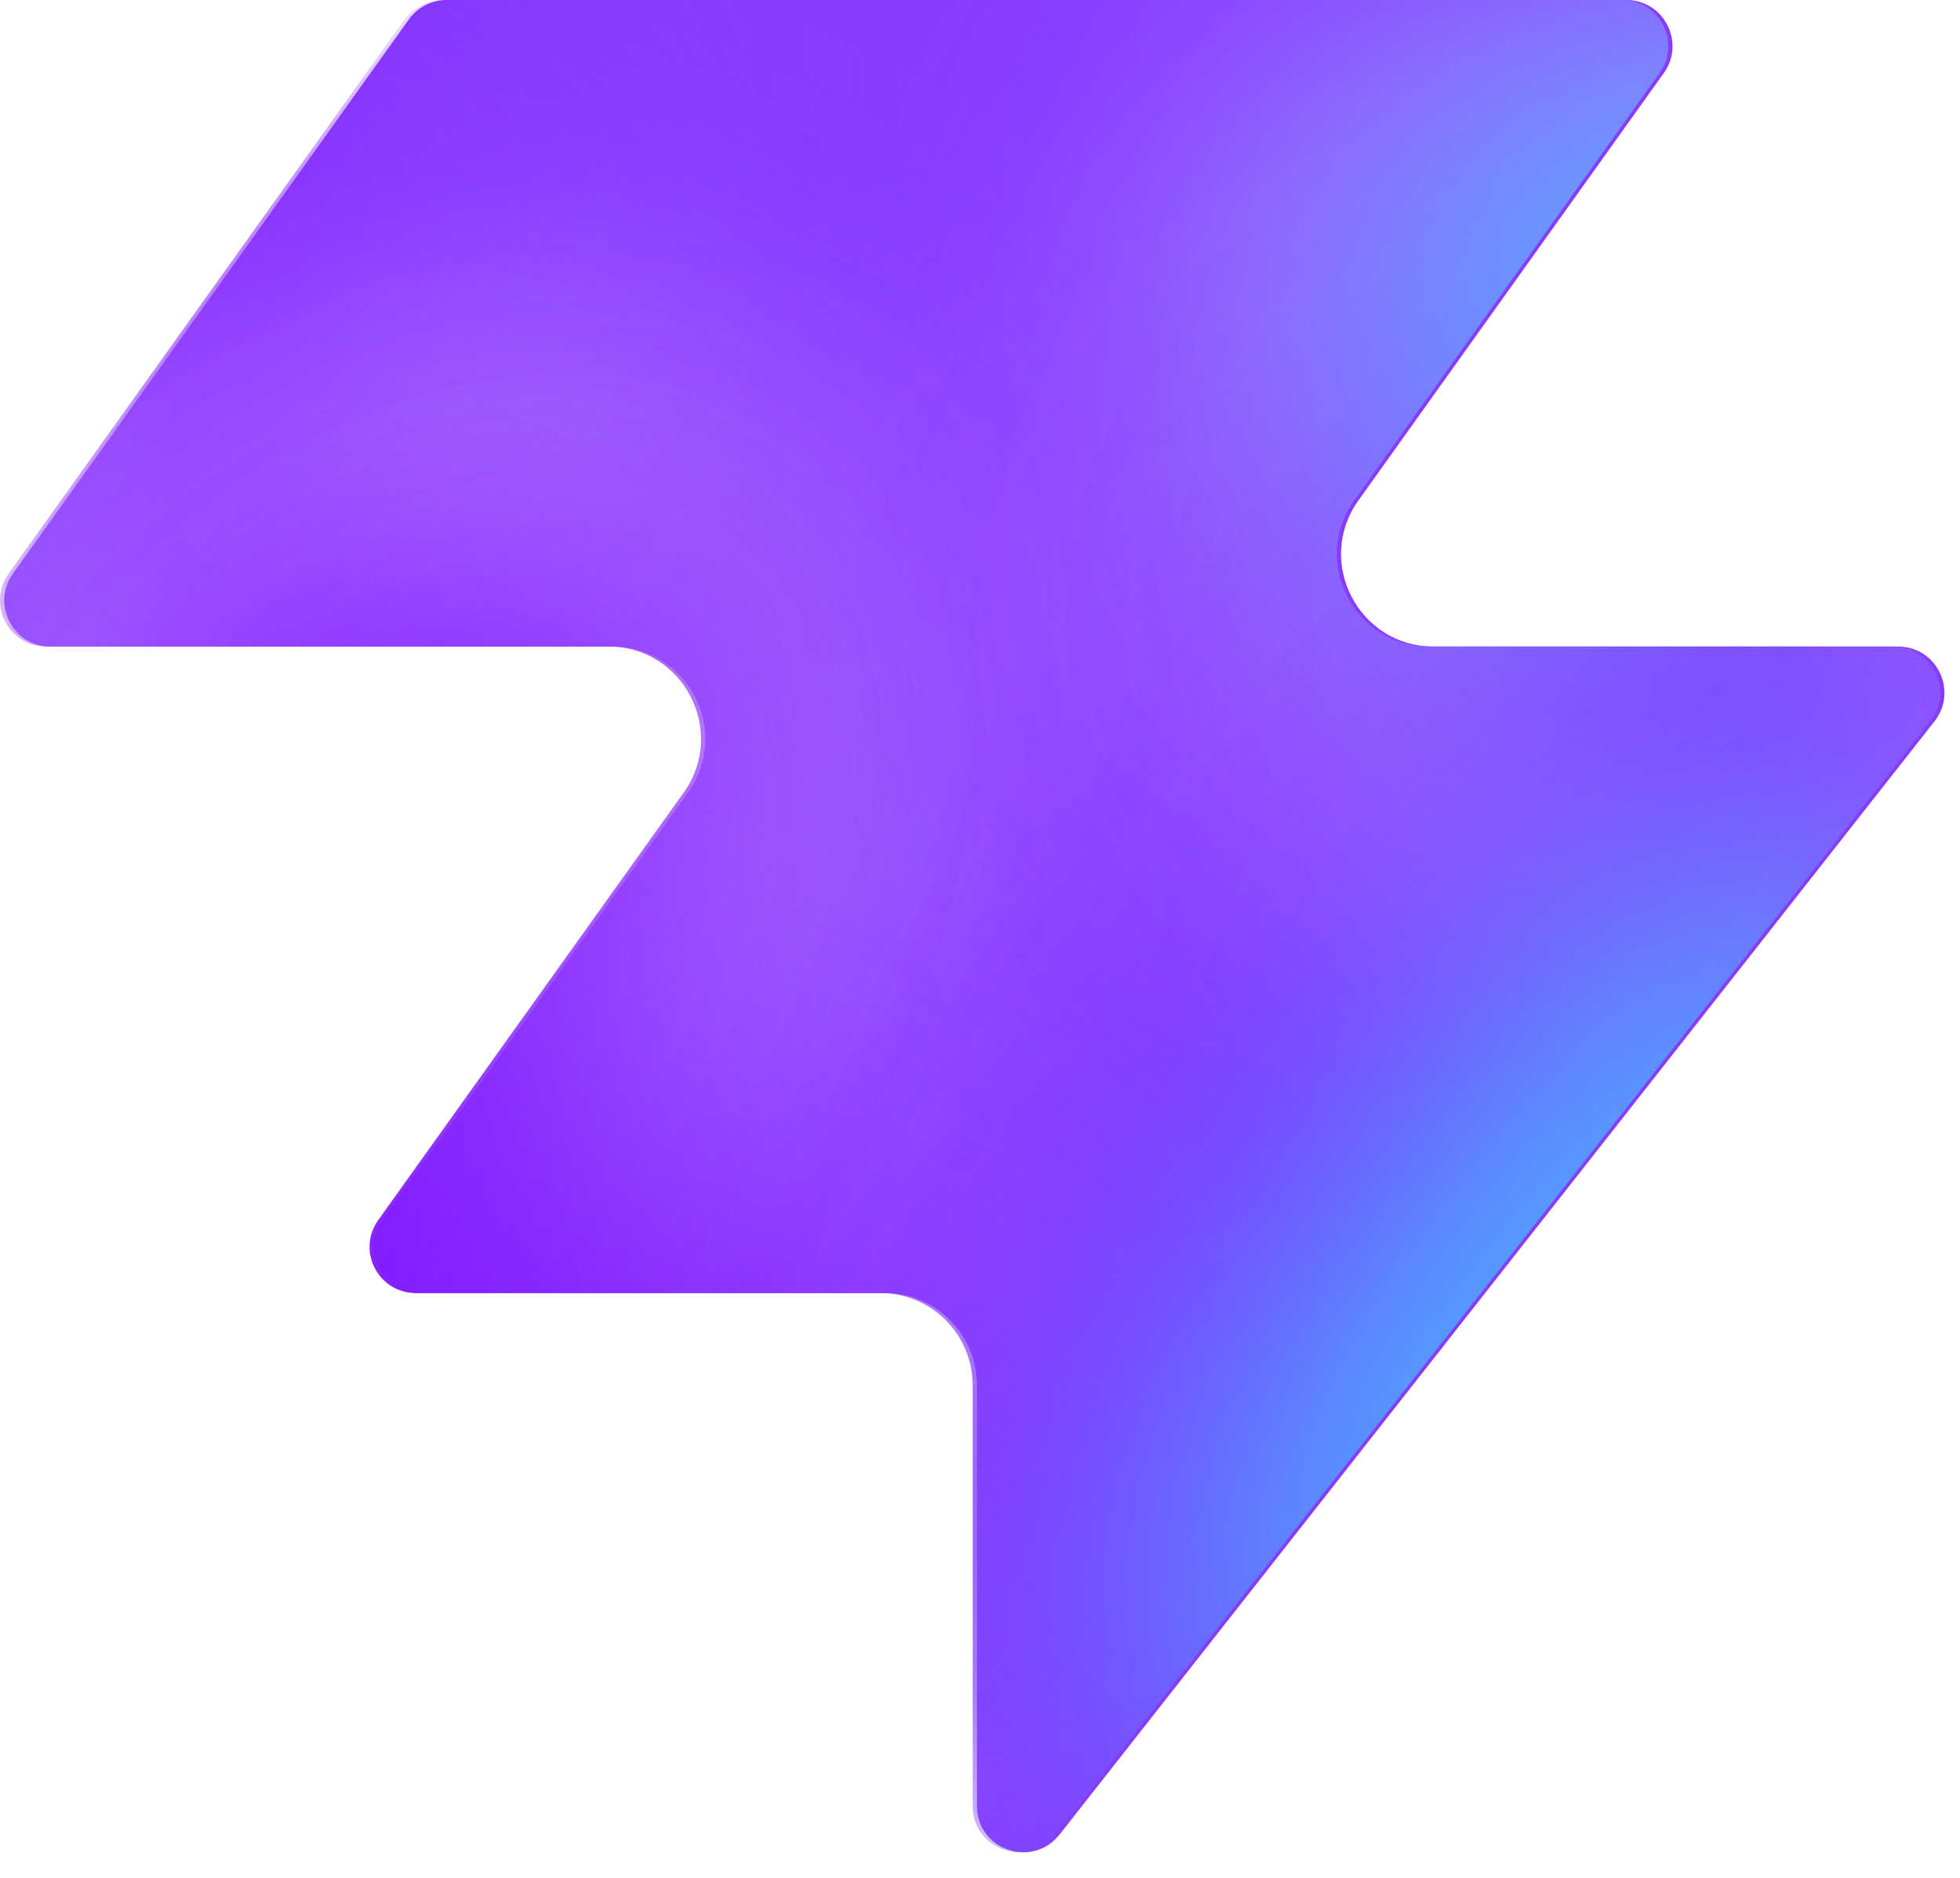
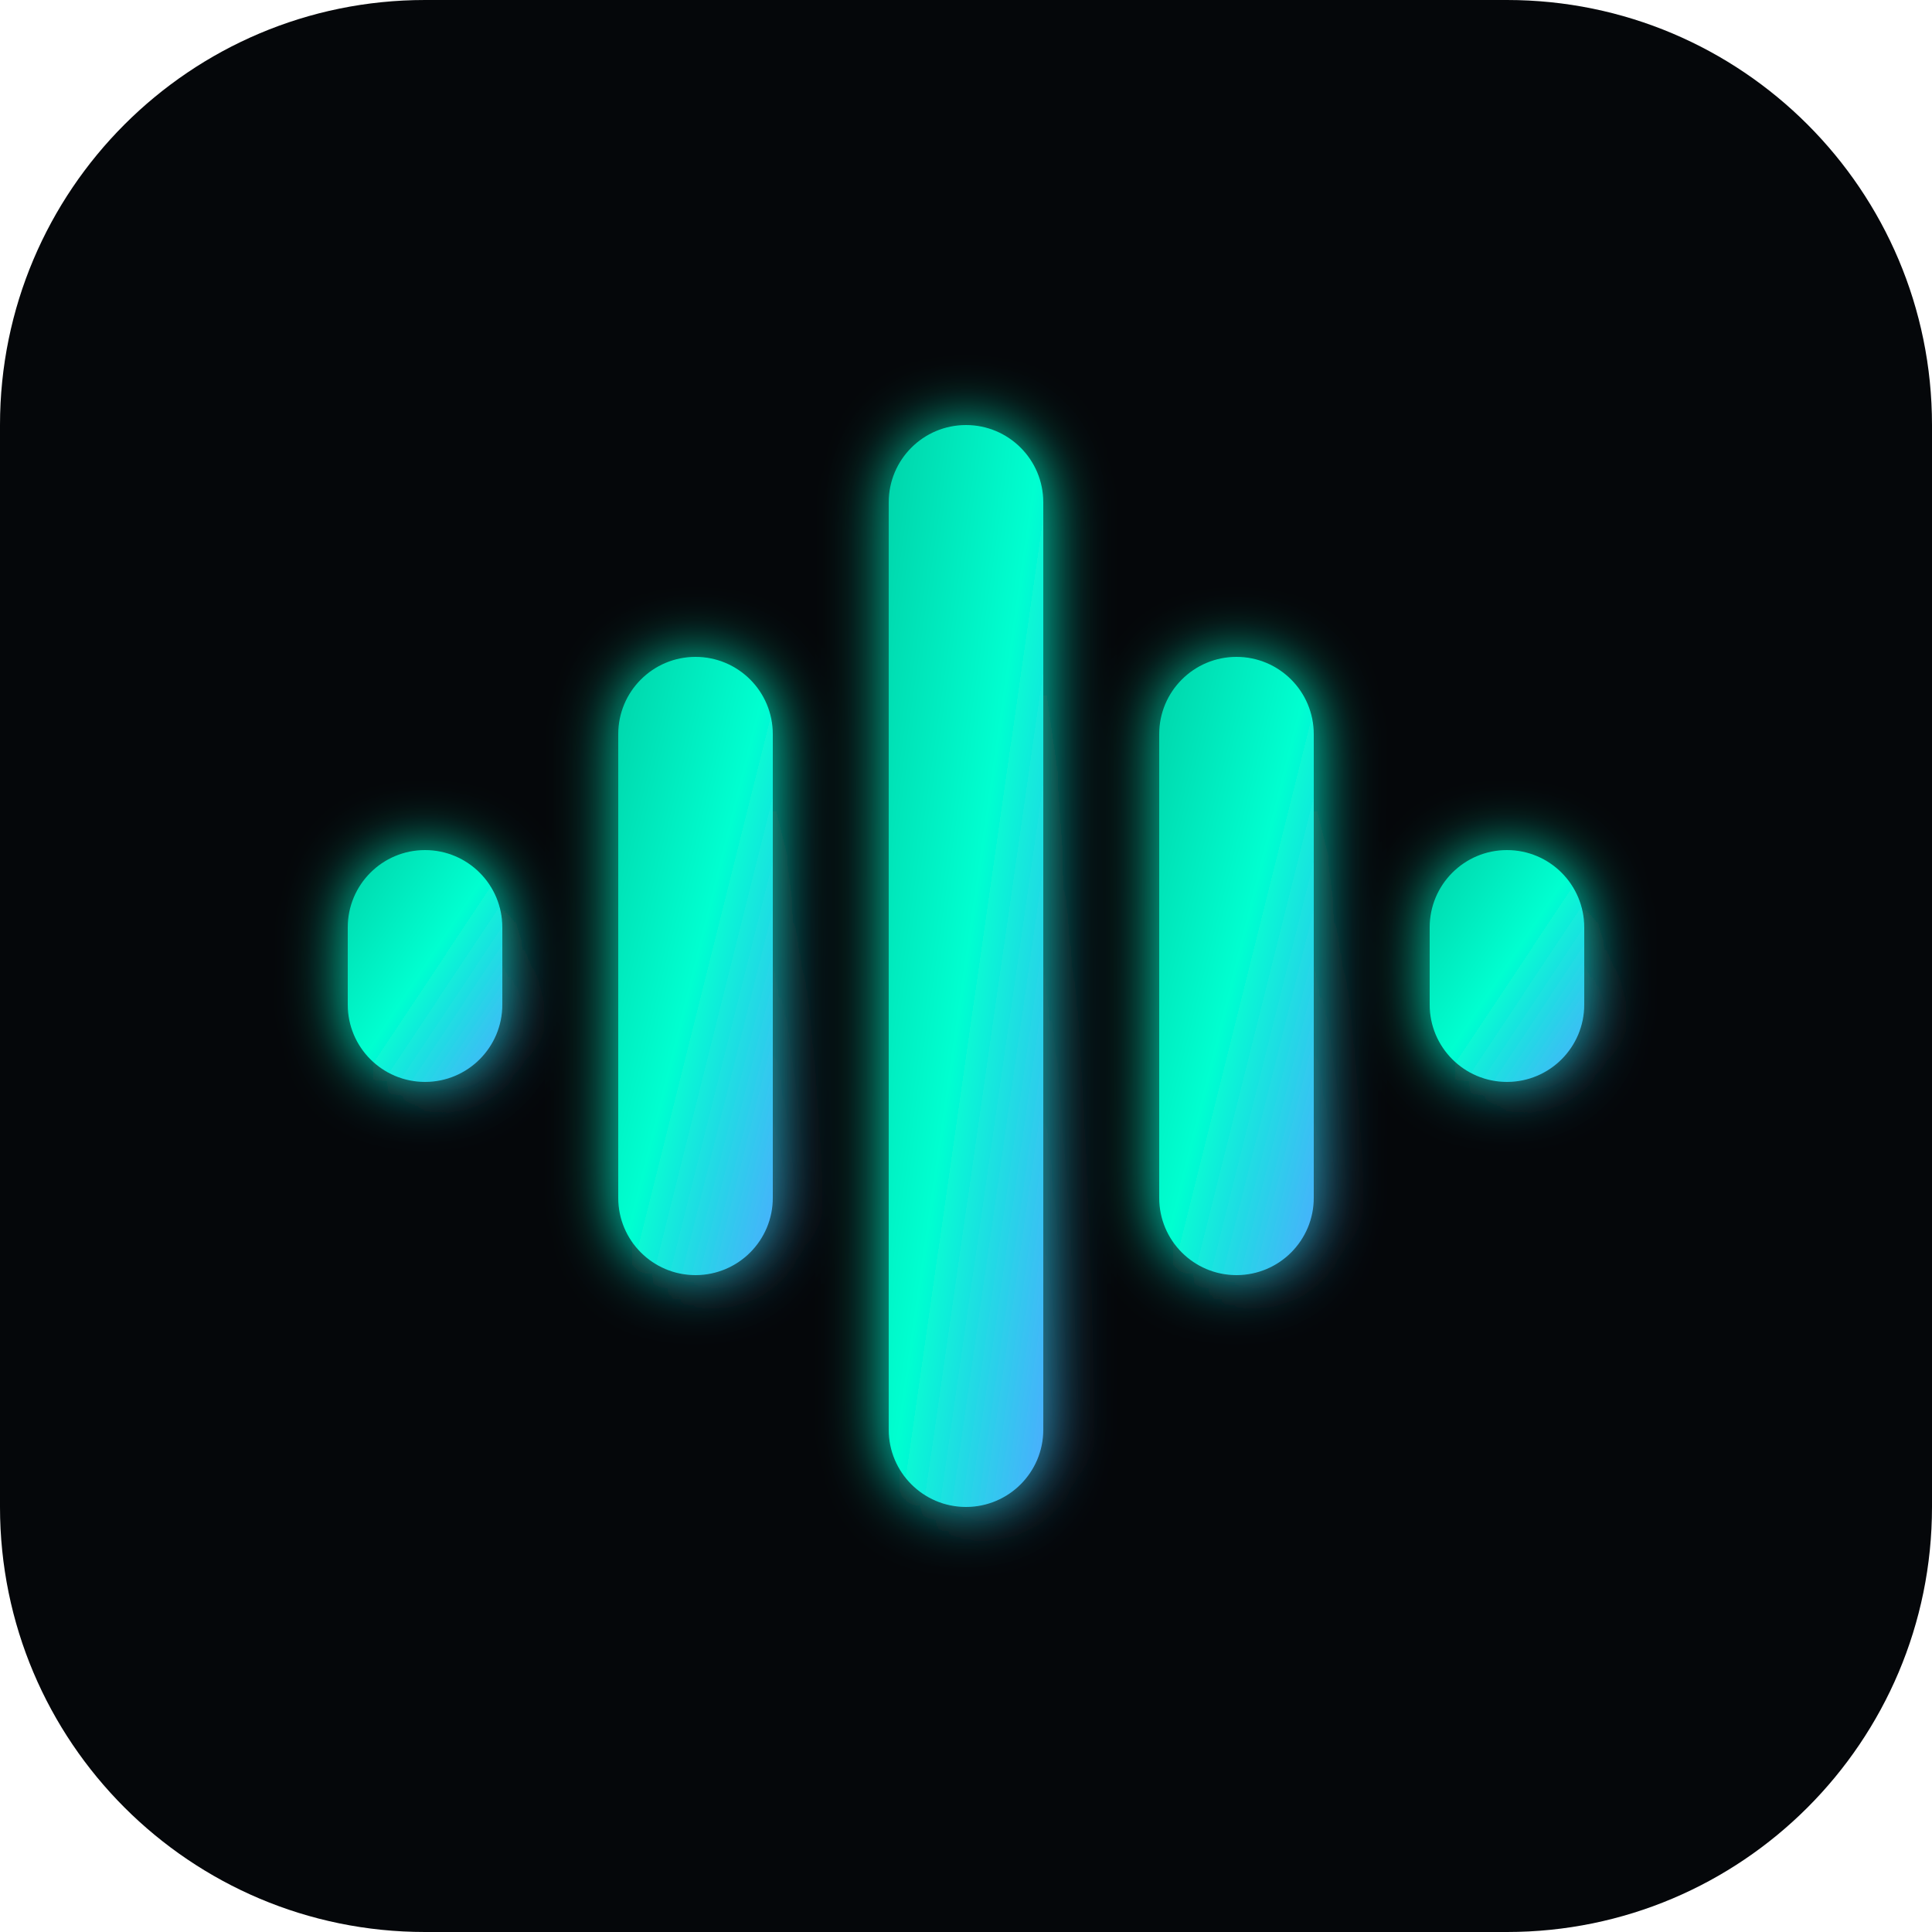
- <svg xmlns="http://www.w3.org/2000/svg" width="48" height="46" fill="none" viewBox="0 0 48 46">
-   <path fill="#863bff" d="M25.946 44.938c-.664.845-2.021.375-2.021-.698V33.937a2.26 2.26 0 0 0-2.262-2.262H10.287c-.92 0-1.456-1.04-.92-1.788l7.48-10.471c1.07-1.497 0-3.578-1.842-3.578H1.237c-.92 0-1.456-1.04-.92-1.788L10.013.474c.214-.297.556-.474.92-.474h28.894c.92 0 1.456 1.04.92 1.788l-7.48 10.471c-1.07 1.498 0 3.579 1.842 3.579h11.377c.943 0 1.473 1.088.89 1.83L25.947 44.94z" style="fill:#863bff;fill:color(display-p3 .525 .23 1);fill-opacity:1" />
-   <mask id="a" width="48" height="46" x="0" y="0" maskUnits="userSpaceOnUse" style="mask-type:alpha">
-     <path fill="#000" d="M25.842 44.938c-.664.844-2.021.375-2.021-.698V33.937a2.26 2.26 0 0 0-2.262-2.262H10.183c-.92 0-1.456-1.04-.92-1.788l7.48-10.471c1.07-1.498 0-3.579-1.842-3.579H1.133c-.92 0-1.456-1.04-.92-1.787L9.91.473c.214-.297.556-.474.92-.474h28.894c.92 0 1.456 1.04.92 1.788l-7.48 10.471c-1.07 1.498 0 3.578 1.842 3.578h11.377c.943 0 1.473 1.088.89 1.832L25.843 44.94z" style="fill:#000;fill-opacity:1" />
-   </mask>
-   <g mask="url(#a)">
-     <g filter="url(#b)">
-       <ellipse cx="5.508" cy="14.704" fill="#ede6ff" rx="5.508" ry="14.704" style="fill:#ede6ff;fill:color(display-p3 .927 .903 1);fill-opacity:1" transform="matrix(.00324 1 1 -.00324 -4.47 31.516)" />
-     </g>
-     <g filter="url(#c)">
-       <ellipse cx="10.399" cy="29.851" fill="#ede6ff" rx="10.399" ry="29.851" style="fill:#ede6ff;fill:color(display-p3 .927 .903 1);fill-opacity:1" transform="matrix(.00324 1 1 -.00324 -39.328 7.883)" />
-     </g>
-     <g filter="url(#d)">
-       <ellipse cx="5.508" cy="30.487" fill="#7e14ff" rx="5.508" ry="30.487" style="fill:#7e14ff;fill:color(display-p3 .492 .077 1);fill-opacity:1" transform="rotate(89.814 -25.913 -14.639)scale(1 -1)" />
-     </g>
-     <g filter="url(#e)">
-       <ellipse cx="5.508" cy="30.599" fill="#7e14ff" rx="5.508" ry="30.599" style="fill:#7e14ff;fill:color(display-p3 .492 .077 1);fill-opacity:1" transform="rotate(89.814 -32.644 -3.334)scale(1 -1)" />
-     </g>
-     <g filter="url(#f)">
-       <ellipse cx="5.508" cy="30.599" fill="#7e14ff" rx="5.508" ry="30.599" style="fill:#7e14ff;fill:color(display-p3 .492 .077 1);fill-opacity:1" transform="matrix(.00324 1 1 -.00324 -34.34 30.47)" />
-     </g>
-     <g filter="url(#g)">
-       <ellipse cx="14.072" cy="22.078" fill="#ede6ff" rx="14.072" ry="22.078" style="fill:#ede6ff;fill:color(display-p3 .927 .903 1);fill-opacity:1" transform="rotate(93.35 24.506 48.493)scale(-1 1)" />
-     </g>
-     <g filter="url(#h)">
-       <ellipse cx="3.47" cy="21.501" fill="#7e14ff" rx="3.47" ry="21.501" style="fill:#7e14ff;fill:color(display-p3 .492 .077 1);fill-opacity:1" transform="rotate(89.009 28.708 47.59)scale(-1 1)" />
-     </g>
-     <g filter="url(#i)">
-       <ellipse cx="3.47" cy="21.501" fill="#7e14ff" rx="3.47" ry="21.501" style="fill:#7e14ff;fill:color(display-p3 .492 .077 1);fill-opacity:1" transform="rotate(89.009 28.708 47.59)scale(-1 1)" />
-     </g>
-     <g filter="url(#j)">
-       <ellipse cx=".387" cy="8.972" fill="#7e14ff" rx="4.407" ry="29.108" style="fill:#7e14ff;fill:color(display-p3 .492 .077 1);fill-opacity:1" transform="rotate(39.51 .387 8.972)" />
-     </g>
-     <g filter="url(#k)">
-       <ellipse cx="47.523" cy="-6.092" fill="#7e14ff" rx="4.407" ry="29.108" style="fill:#7e14ff;fill:color(display-p3 .492 .077 1);fill-opacity:1" transform="rotate(37.892 47.523 -6.092)" />
-     </g>
-     <g filter="url(#l)">
-       <ellipse cx="41.412" cy="6.333" fill="#47bfff" rx="5.971" ry="9.665" style="fill:#47bfff;fill:color(display-p3 .28 .748 1);fill-opacity:1" transform="rotate(37.892 41.412 6.333)" />
-     </g>
-     <g filter="url(#m)">
-       <ellipse cx="-1.879" cy="38.332" fill="#7e14ff" rx="4.407" ry="29.108" style="fill:#7e14ff;fill:color(display-p3 .492 .077 1);fill-opacity:1" transform="rotate(37.892 -1.88 38.332)" />
-     </g>
-     <g filter="url(#n)">
-       <ellipse cx="-1.879" cy="38.332" fill="#7e14ff" rx="4.407" ry="29.108" style="fill:#7e14ff;fill:color(display-p3 .492 .077 1);fill-opacity:1" transform="rotate(37.892 -1.88 38.332)" />
-     </g>
-     <g filter="url(#o)">
-       <ellipse cx="35.651" cy="29.907" fill="#7e14ff" rx="4.407" ry="29.108" style="fill:#7e14ff;fill:color(display-p3 .492 .077 1);fill-opacity:1" transform="rotate(37.892 35.651 29.907)" />
-     </g>
-     <g filter="url(#p)">
-       <ellipse cx="38.418" cy="32.4" fill="#47bfff" rx="5.971" ry="15.297" style="fill:#47bfff;fill:color(display-p3 .28 .748 1);fill-opacity:1" transform="rotate(37.892 38.418 32.4)" />
-     </g>
-   </g>
+ <svg xmlns="http://www.w3.org/2000/svg" viewBox="0 0 100 100">
  <defs>
-     <filter id="b" width="60.045" height="41.654" x="-19.77" y="16.149" color-interpolation-filters="sRGB" filterUnits="userSpaceOnUse">
-       <feFlood flood-opacity="0" result="BackgroundImageFix" />
-       <feBlend in="SourceGraphic" in2="BackgroundImageFix" result="shape" />
-       <feGaussianBlur result="effect1_foregroundBlur_2002_17158" stdDeviation="7.659" />
-     </filter>
-     <filter id="c" width="90.34" height="51.437" x="-54.613" y="-7.533" color-interpolation-filters="sRGB" filterUnits="userSpaceOnUse">
-       <feFlood flood-opacity="0" result="BackgroundImageFix" />
-       <feBlend in="SourceGraphic" in2="BackgroundImageFix" result="shape" />
-       <feGaussianBlur result="effect1_foregroundBlur_2002_17158" stdDeviation="7.659" />
-     </filter>
-     <filter id="d" width="79.355" height="29.4" x="-49.64" y="2.03" color-interpolation-filters="sRGB" filterUnits="userSpaceOnUse">
-       <feFlood flood-opacity="0" result="BackgroundImageFix" />
-       <feBlend in="SourceGraphic" in2="BackgroundImageFix" result="shape" />
-       <feGaussianBlur result="effect1_foregroundBlur_2002_17158" stdDeviation="4.596" />
-     </filter>
-     <filter id="e" width="79.579" height="29.4" x="-45.045" y="20.029" color-interpolation-filters="sRGB" filterUnits="userSpaceOnUse">
-       <feFlood flood-opacity="0" result="BackgroundImageFix" />
-       <feBlend in="SourceGraphic" in2="BackgroundImageFix" result="shape" />
-       <feGaussianBlur result="effect1_foregroundBlur_2002_17158" stdDeviation="4.596" />
-     </filter>
-     <filter id="f" width="79.579" height="29.4" x="-43.513" y="21.178" color-interpolation-filters="sRGB" filterUnits="userSpaceOnUse">
-       <feFlood flood-opacity="0" result="BackgroundImageFix" />
-       <feBlend in="SourceGraphic" in2="BackgroundImageFix" result="shape" />
-       <feGaussianBlur result="effect1_foregroundBlur_2002_17158" stdDeviation="4.596" />
-     </filter>
-     <filter id="g" width="74.749" height="58.852" x="15.756" y="-17.901" color-interpolation-filters="sRGB" filterUnits="userSpaceOnUse">
-       <feFlood flood-opacity="0" result="BackgroundImageFix" />
-       <feBlend in="SourceGraphic" in2="BackgroundImageFix" result="shape" />
-       <feGaussianBlur result="effect1_foregroundBlur_2002_17158" stdDeviation="7.659" />
-     </filter>
-     <filter id="h" width="61.377" height="25.362" x="23.548" y="2.284" color-interpolation-filters="sRGB" filterUnits="userSpaceOnUse">
-       <feFlood flood-opacity="0" result="BackgroundImageFix" />
-       <feBlend in="SourceGraphic" in2="BackgroundImageFix" result="shape" />
-       <feGaussianBlur result="effect1_foregroundBlur_2002_17158" stdDeviation="4.596" />
-     </filter>
-     <filter id="i" width="61.377" height="25.362" x="23.548" y="2.284" color-interpolation-filters="sRGB" filterUnits="userSpaceOnUse">
-       <feFlood flood-opacity="0" result="BackgroundImageFix" />
-       <feBlend in="SourceGraphic" in2="BackgroundImageFix" result="shape" />
-       <feGaussianBlur result="effect1_foregroundBlur_2002_17158" stdDeviation="4.596" />
-     </filter>
-     <filter id="j" width="56.045" height="63.649" x="-27.636" y="-22.853" color-interpolation-filters="sRGB" filterUnits="userSpaceOnUse">
-       <feFlood flood-opacity="0" result="BackgroundImageFix" />
-       <feBlend in="SourceGraphic" in2="BackgroundImageFix" result="shape" />
-       <feGaussianBlur result="effect1_foregroundBlur_2002_17158" stdDeviation="4.596" />
-     </filter>
-     <filter id="k" width="54.814" height="64.646" x="20.116" y="-38.415" color-interpolation-filters="sRGB" filterUnits="userSpaceOnUse">
-       <feFlood flood-opacity="0" result="BackgroundImageFix" />
-       <feBlend in="SourceGraphic" in2="BackgroundImageFix" result="shape" />
-       <feGaussianBlur result="effect1_foregroundBlur_2002_17158" stdDeviation="4.596" />
-     </filter>
-     <filter id="l" width="33.541" height="35.313" x="24.641" y="-11.323" color-interpolation-filters="sRGB" filterUnits="userSpaceOnUse">
-       <feFlood flood-opacity="0" result="BackgroundImageFix" />
-       <feBlend in="SourceGraphic" in2="BackgroundImageFix" result="shape" />
-       <feGaussianBlur result="effect1_foregroundBlur_2002_17158" stdDeviation="4.596" />
-     </filter>
-     <filter id="m" width="54.814" height="64.646" x="-29.286" y="6.009" color-interpolation-filters="sRGB" filterUnits="userSpaceOnUse">
-       <feFlood flood-opacity="0" result="BackgroundImageFix" />
-       <feBlend in="SourceGraphic" in2="BackgroundImageFix" result="shape" />
-       <feGaussianBlur result="effect1_foregroundBlur_2002_17158" stdDeviation="4.596" />
-     </filter>
-     <filter id="n" width="54.814" height="64.646" x="-29.286" y="6.009" color-interpolation-filters="sRGB" filterUnits="userSpaceOnUse">
-       <feFlood flood-opacity="0" result="BackgroundImageFix" />
-       <feBlend in="SourceGraphic" in2="BackgroundImageFix" result="shape" />
-       <feGaussianBlur result="effect1_foregroundBlur_2002_17158" stdDeviation="4.596" />
-     </filter>
-     <filter id="o" width="54.814" height="64.646" x="8.244" y="-2.416" color-interpolation-filters="sRGB" filterUnits="userSpaceOnUse">
-       <feFlood flood-opacity="0" result="BackgroundImageFix" />
-       <feBlend in="SourceGraphic" in2="BackgroundImageFix" result="shape" />
-       <feGaussianBlur result="effect1_foregroundBlur_2002_17158" stdDeviation="4.596" />
-     </filter>
-     <filter id="p" width="39.409" height="43.623" x="18.713" y="10.588" color-interpolation-filters="sRGB" filterUnits="userSpaceOnUse">
-       <feFlood flood-opacity="0" result="BackgroundImageFix" />
-       <feBlend in="SourceGraphic" in2="BackgroundImageFix" result="shape" />
-       <feGaussianBlur result="effect1_foregroundBlur_2002_17158" stdDeviation="4.596" />
+     <linearGradient id="wave" x1="0" y1="0" x2="1" y2="1">
+       <stop offset="0%" stop-color="#00d4aa" />
+       <stop offset="50%" stop-color="#00ffd0" />
+       <stop offset="100%" stop-color="#4dabff" />
+     </linearGradient>
+     <filter id="glow" x="-20%" y="-20%" width="140%" height="140%">
+       <feGaussianBlur stdDeviation="1.6" result="b" />
+       <feMerge>
+         <feMergeNode in="b" />
+         <feMergeNode in="SourceGraphic" />
+       </feMerge>
    </filter>
  </defs>
+   <rect width="100" height="100" rx="22" fill="#05070a" />
+   <g fill="url(#wave)" filter="url(#glow)">
+     <rect x="18" y="44" width="8" height="12" rx="4" />
+     <rect x="32" y="34" width="8" height="32" rx="4" />
+     <rect x="46" y="22" width="8" height="56" rx="4" />
+     <rect x="60" y="34" width="8" height="32" rx="4" />
+     <rect x="74" y="44" width="8" height="12" rx="4" />
+   </g>
</svg>
